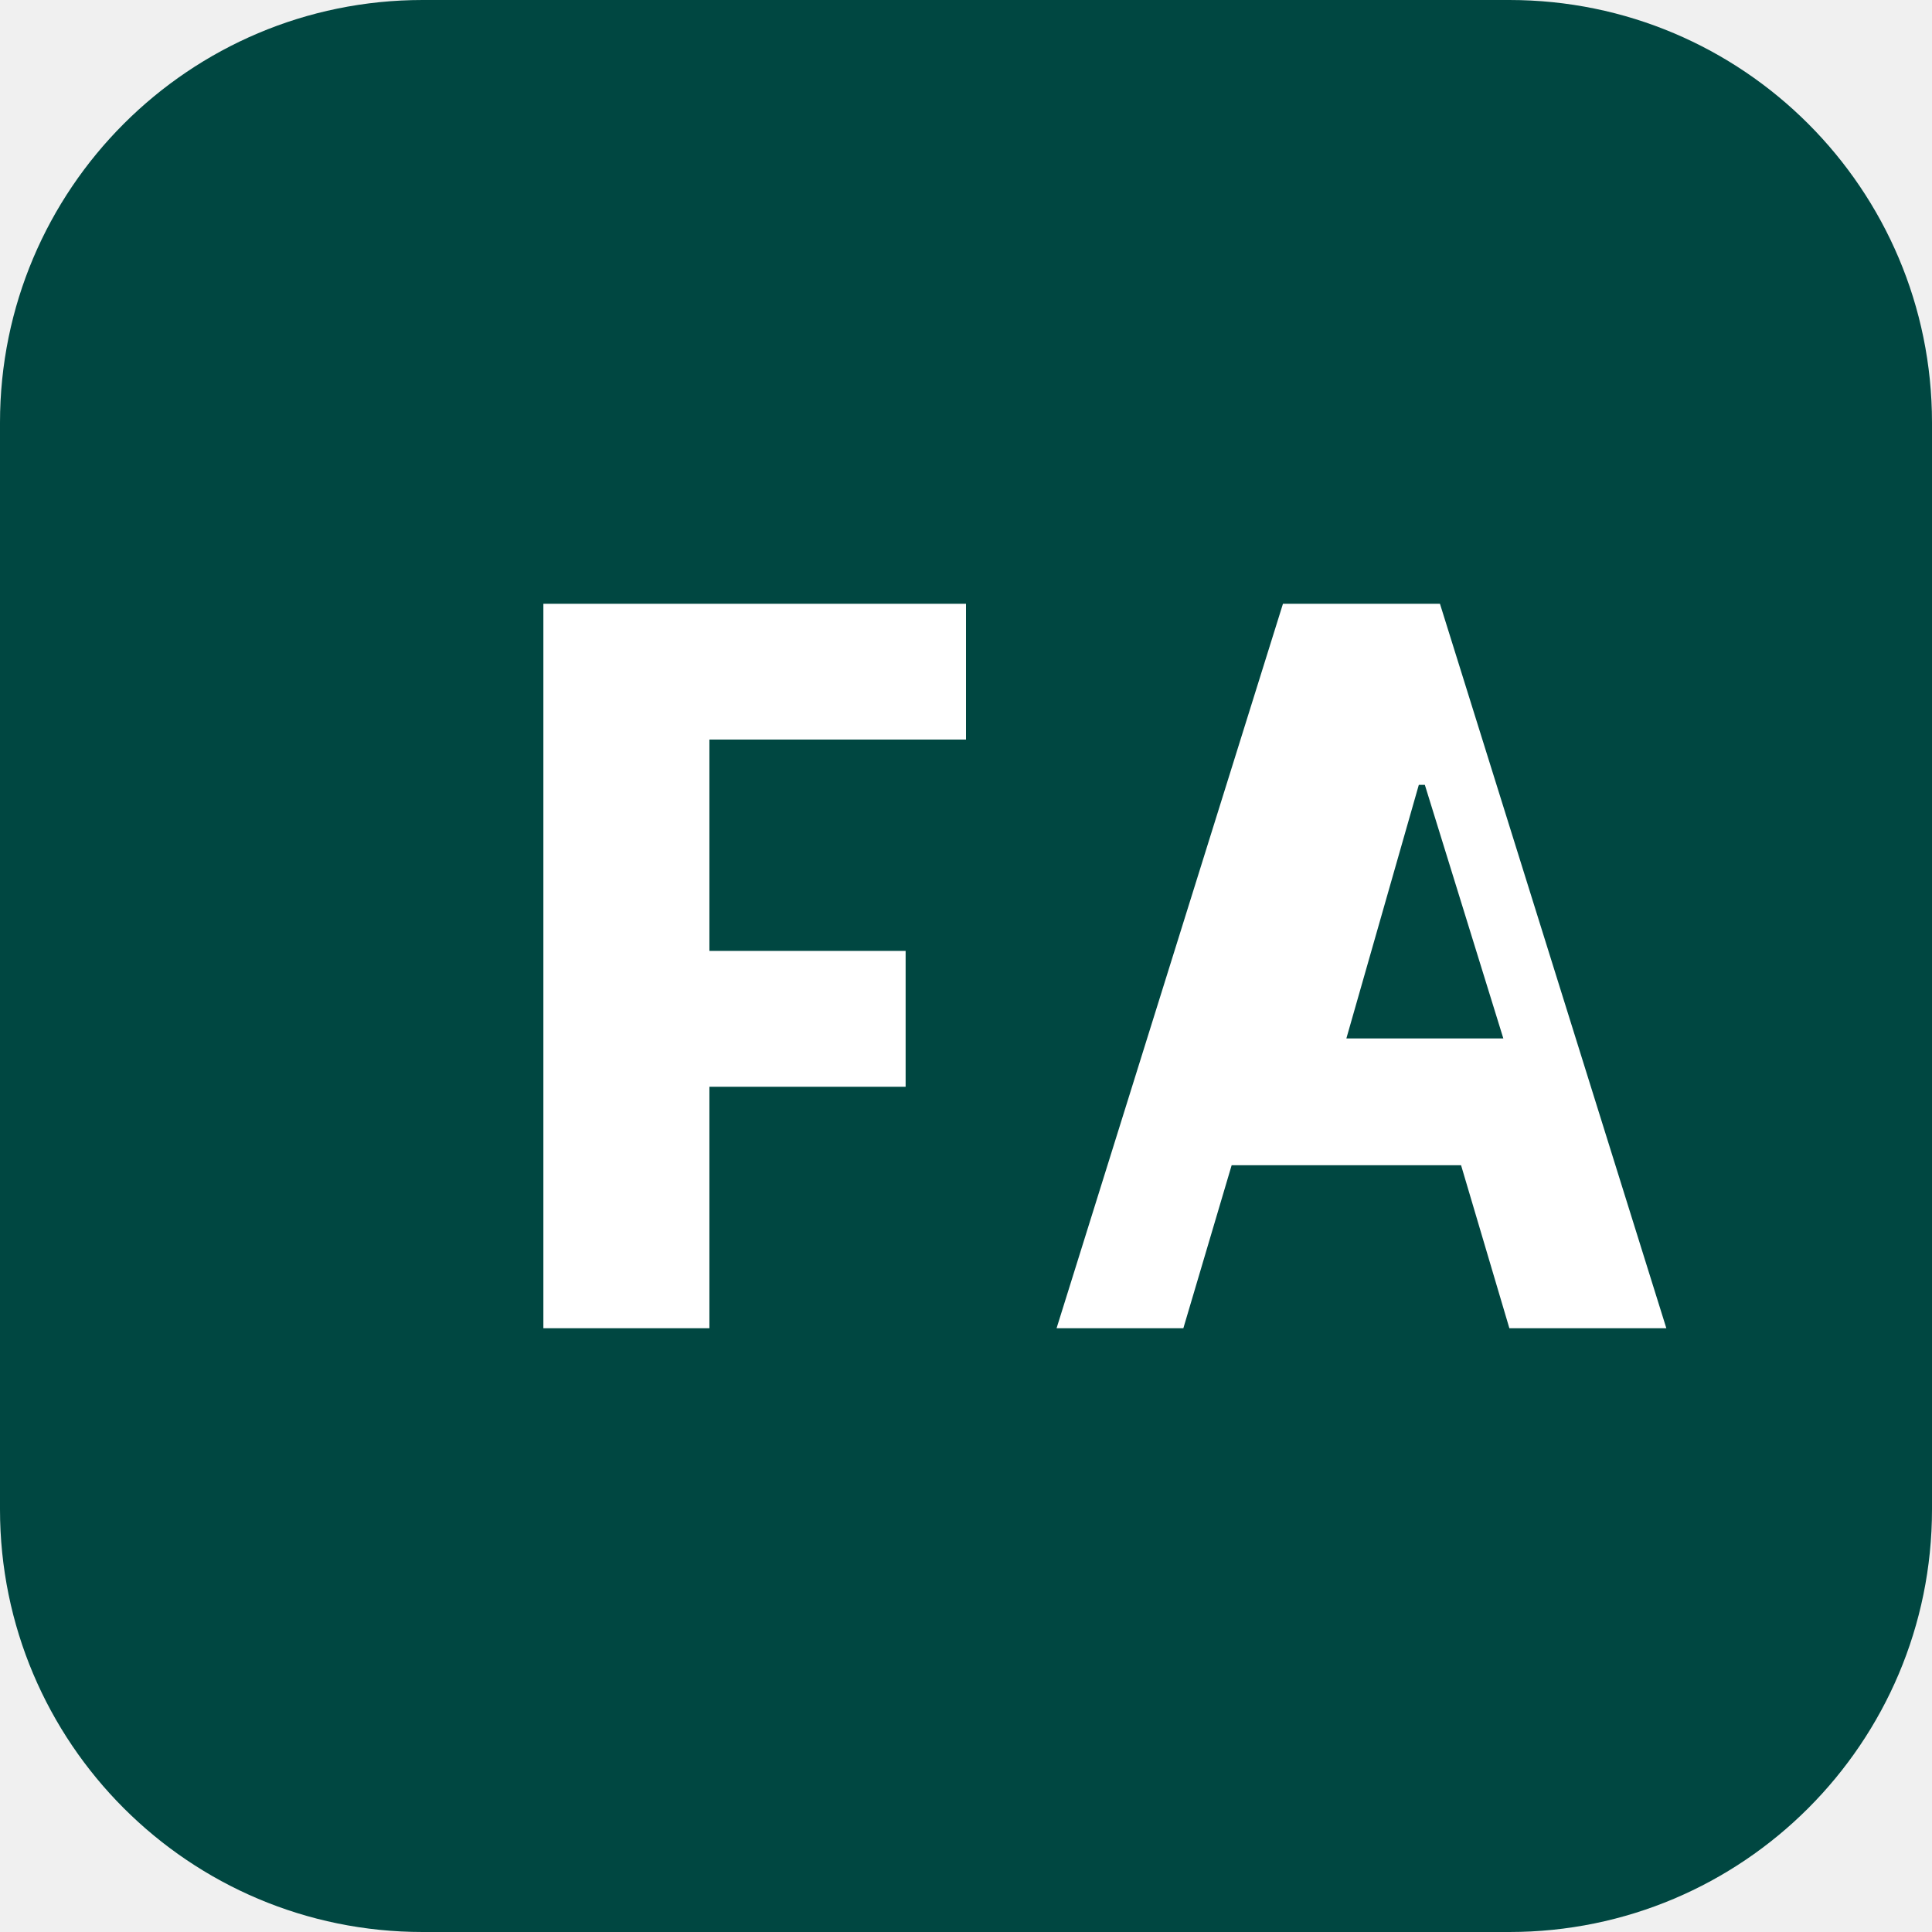
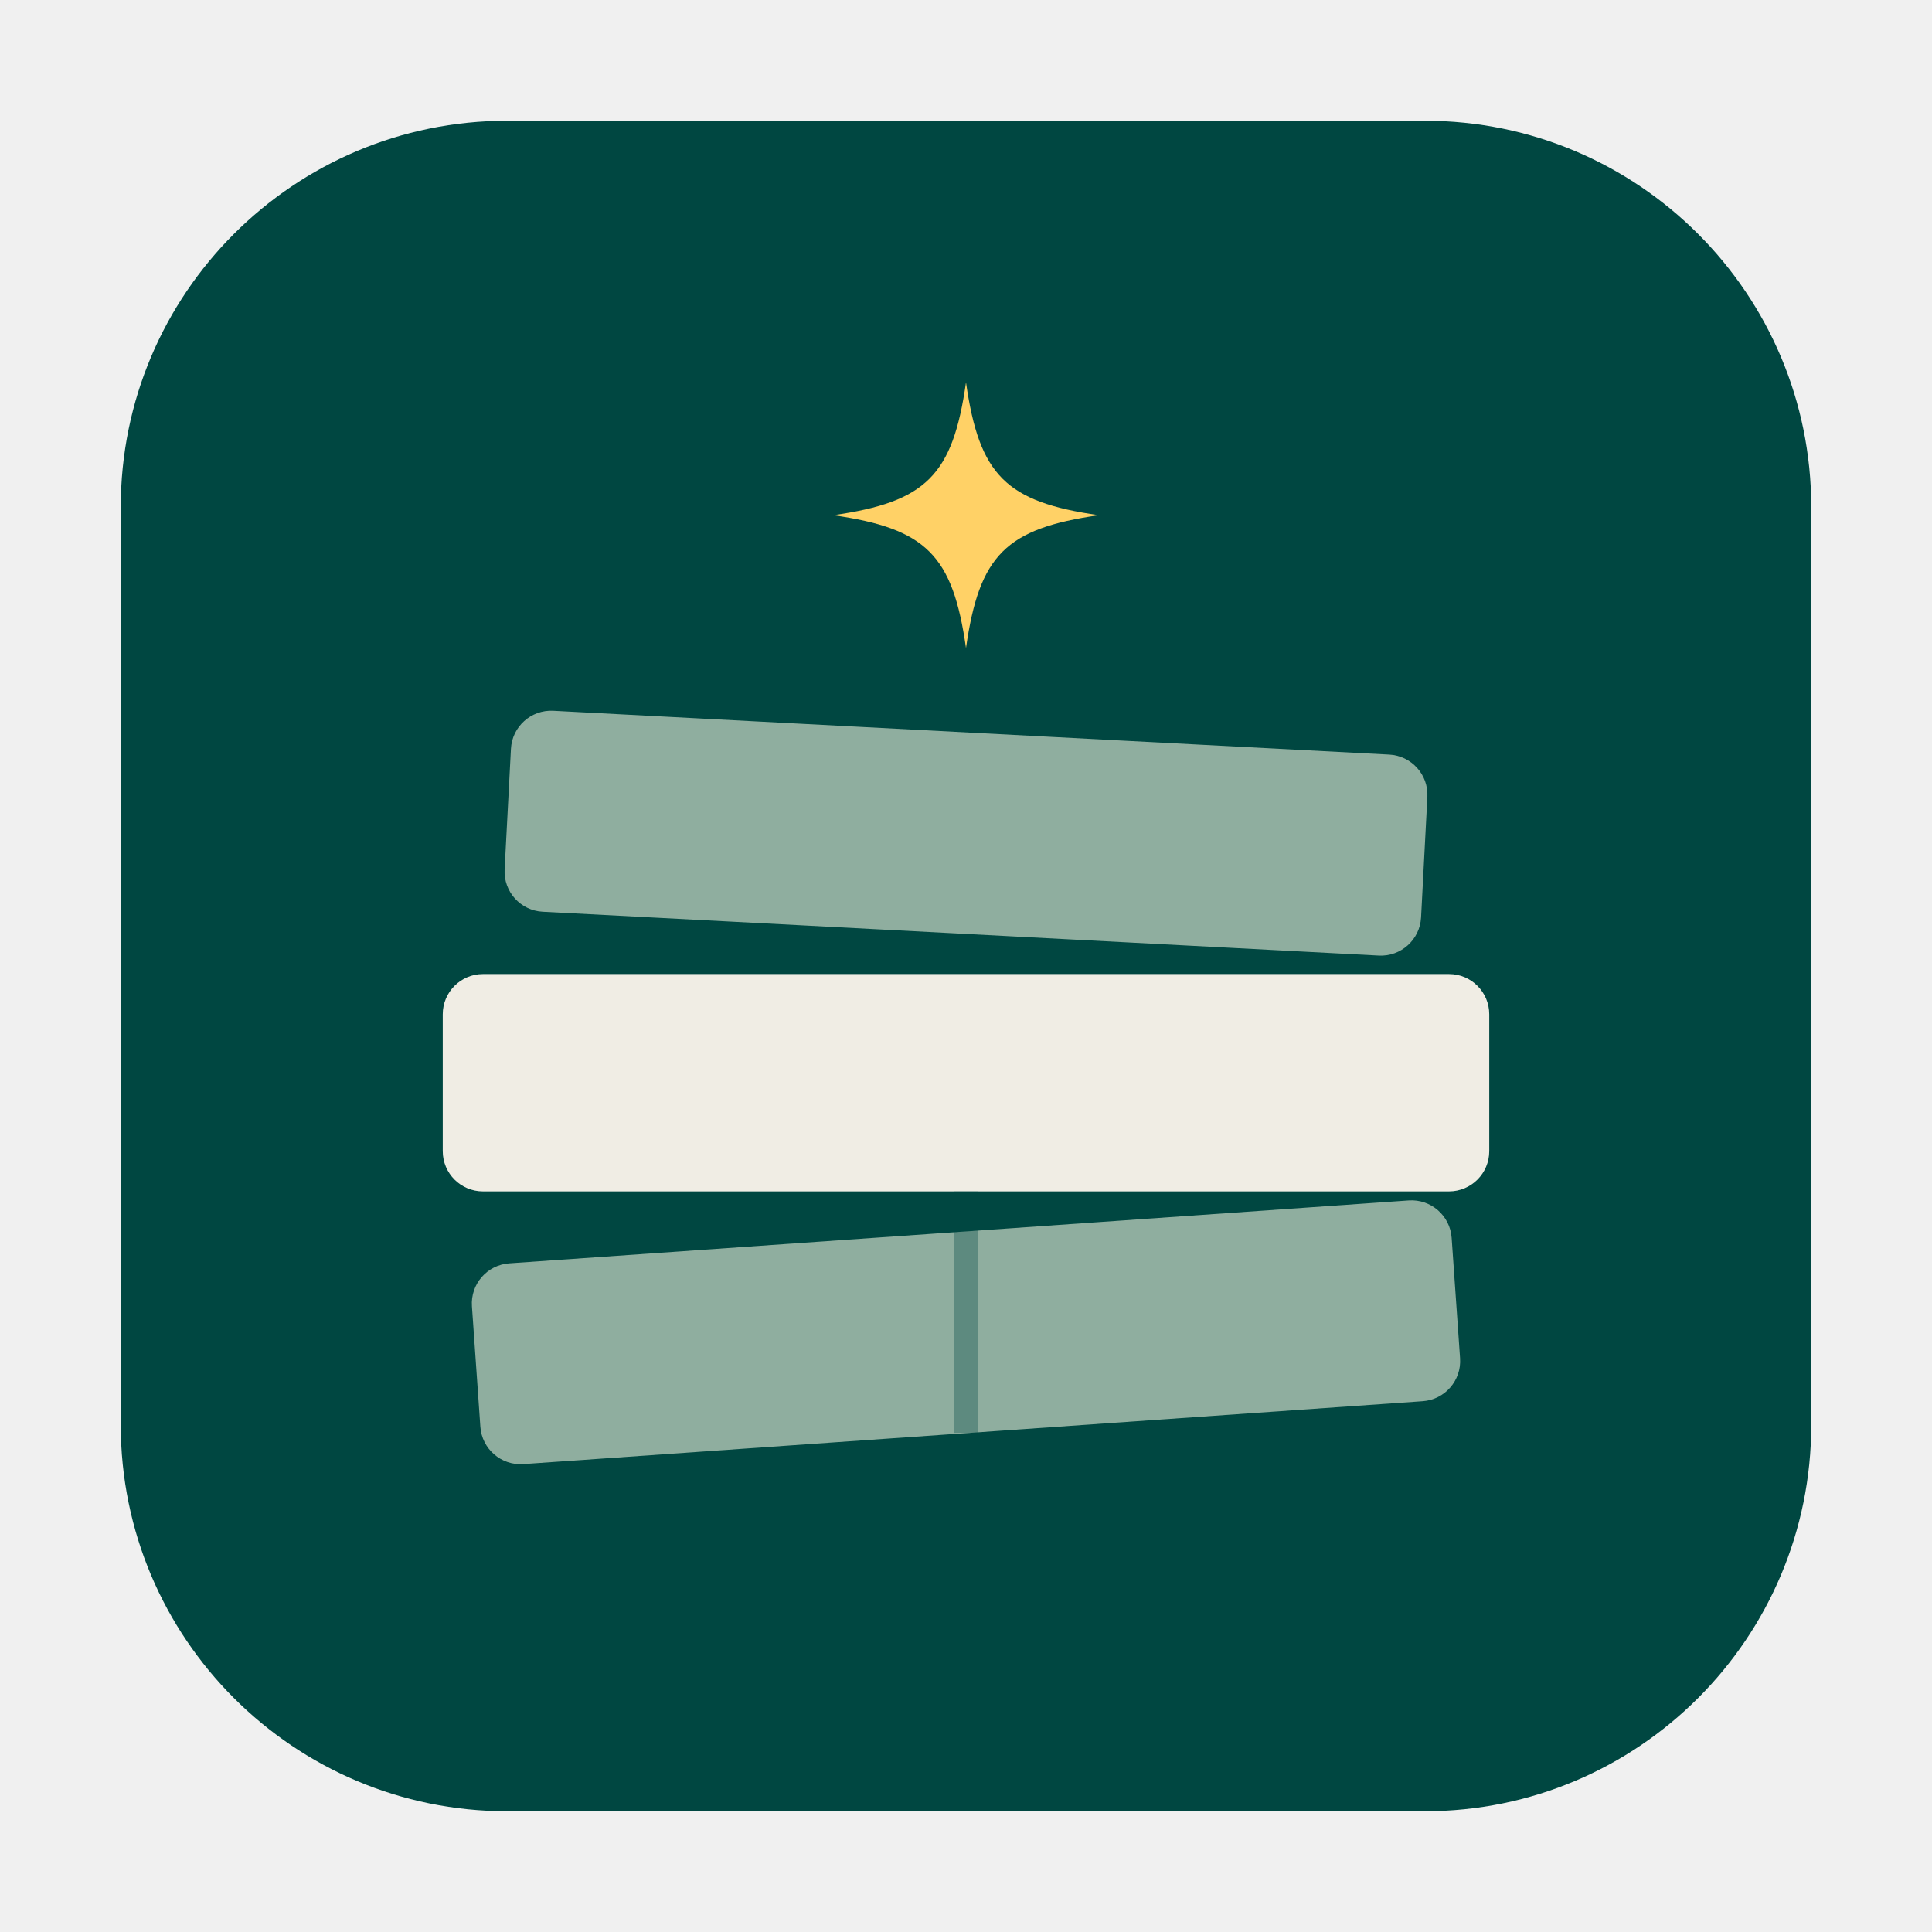
- <svg xmlns="http://www.w3.org/2000/svg" viewBox="0 0 64 64">
-   <rect width="64" height="64" rx="14" fill="#004741" />
-   <path d="M18 44V20h14v4.5H23.5v7H30v4.5h-6.5V44H18zm17 0l7.5-24h5.2l7.5 24H50l-1.6-5.4h-7.6L39.2 44H35zm9.6-9.6h5.2L47.2 26h-.2l-2.4 8.4z" fill="#ffffff" />
+ <svg xmlns="http://www.w3.org/2000/svg" width="480" height="480" viewBox="0 0 480 480" role="img" aria-labelledby="sh-title sh-desc">
+   <rect id="tile" x="30" y="30" width="420" height="420" rx="96" fill="#004741" />
+   <g id="book-stack">
+     <rect id="book-bottom" x="118" y="306" width="244" height="50" rx="10" fill="#8FAE9F" transform="rotate(-4 240 331)" />
+     <rect id="book-middle" x="110" y="242" width="260" height="54" rx="10" fill="#F0EDE4" />
+     <rect id="book-top" x="126" y="182" width="228" height="50" rx="10" fill="#8FAE9F" transform="rotate(3 240 207)" />
+     <path id="spine-detail" d="M 240 296 L 240 356" stroke="#004741" stroke-width="6" opacity="0.35" />
+   </g>
+   <path id="spark" transform="translate(240 128) scale(0.55)" fill="#FFD166" d="M 0 -60 C 6 -18, 18 -6, 60 0 C 18 6, 6 18, 0 60 C -6 18, -18 6, -60 0 C -18 -6, -6 -18, 0 -60 Z" />
</svg>
